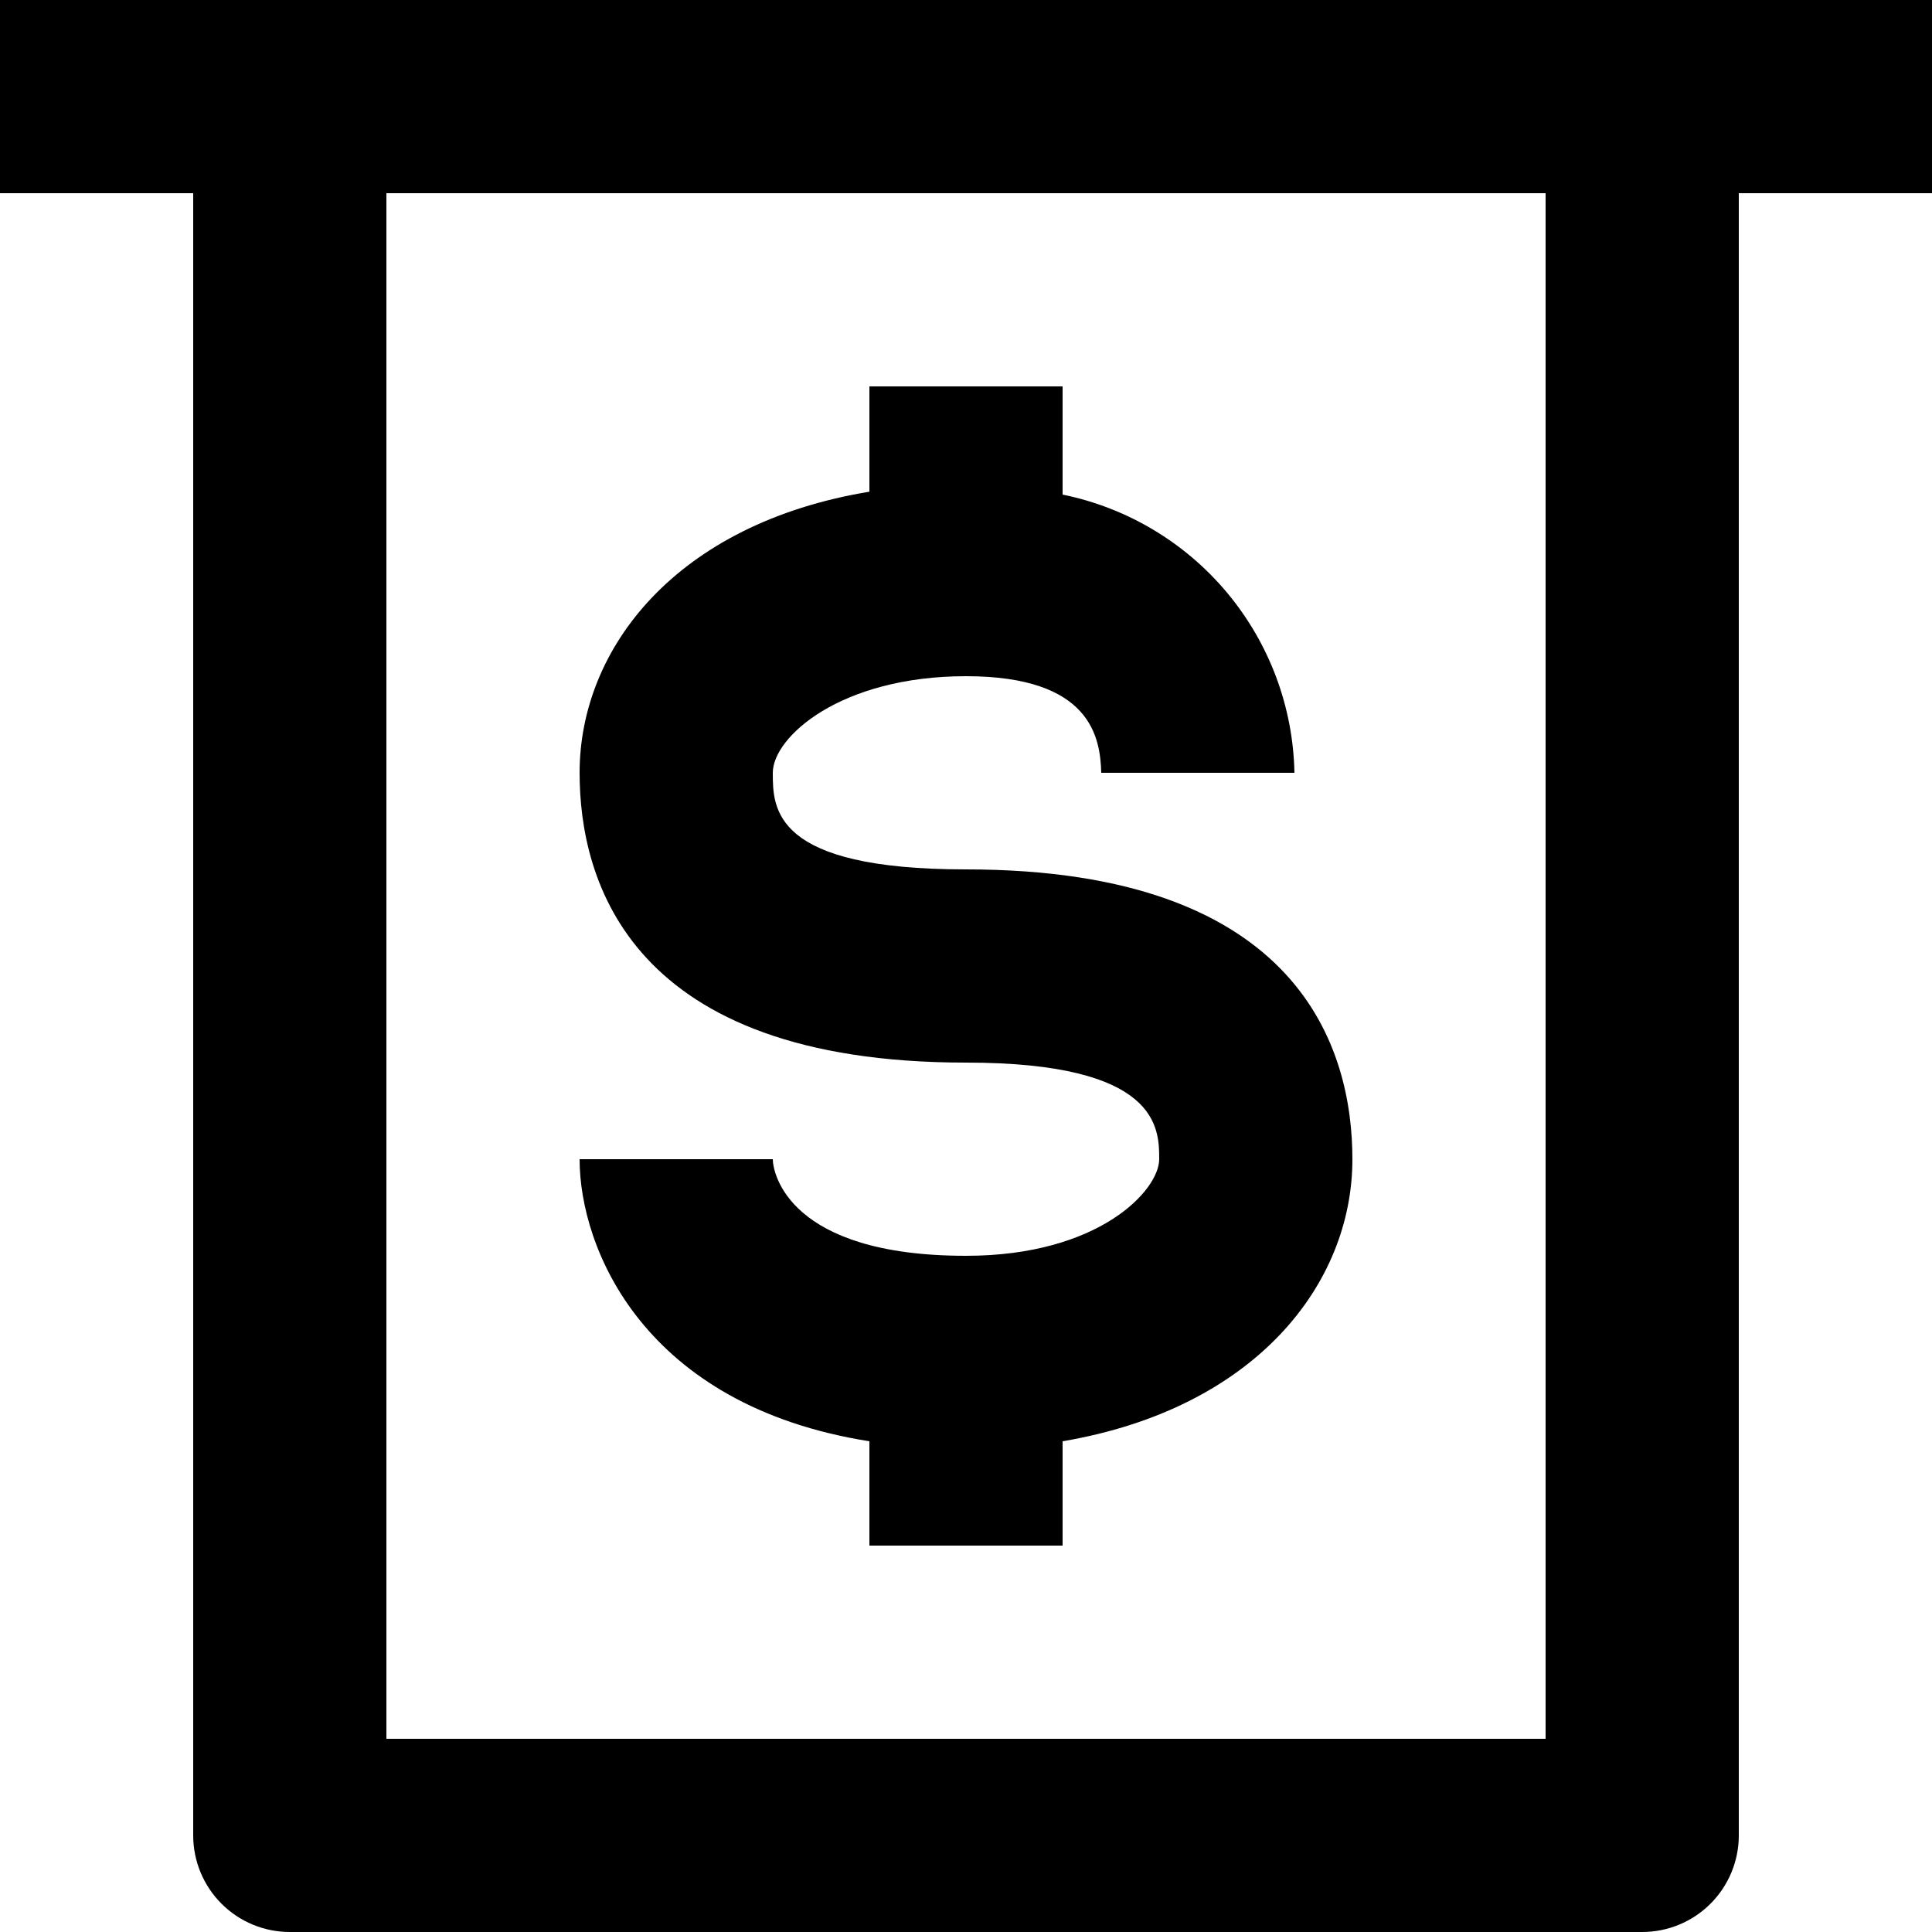
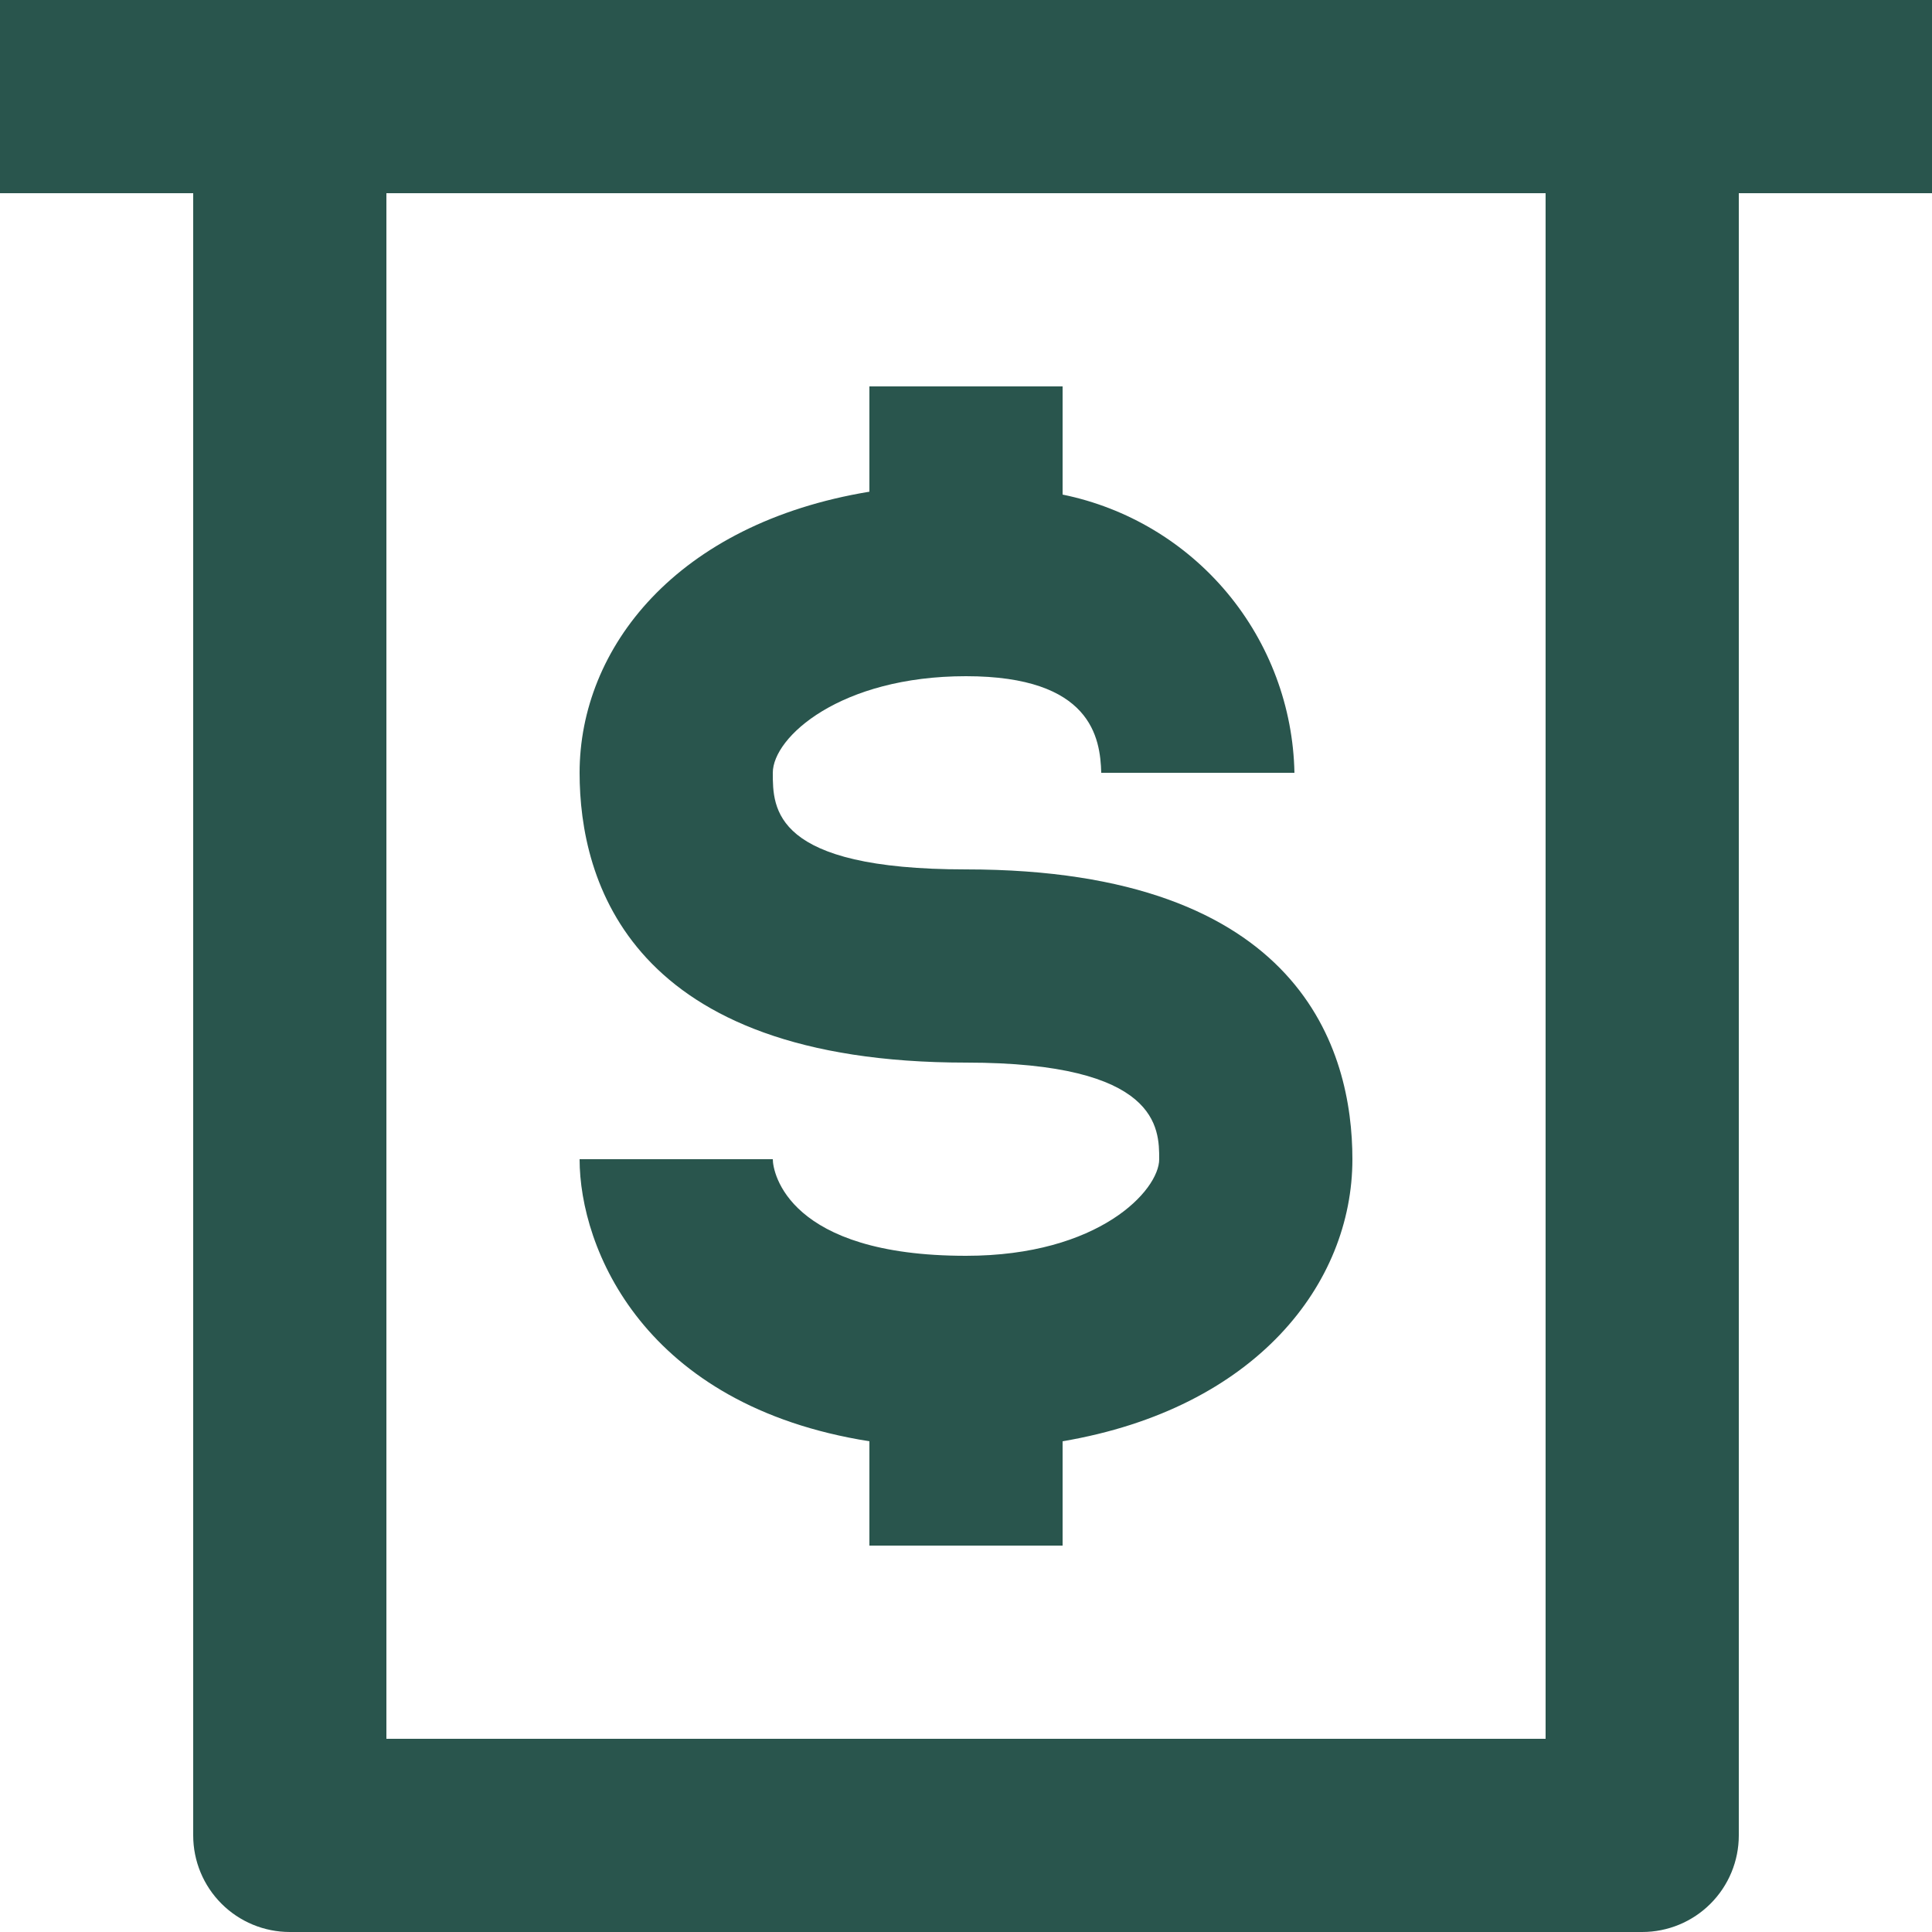
<svg xmlns="http://www.w3.org/2000/svg" width="128" height="128" viewBox="0 0 128 128" fill="none">
-   <path d="M64 83.2C52.224 83.2 51.2 77.696 51.2 76.8H38.4C38.4 82.688 42.624 93.12 57.6 95.488V102.4H70.4V95.488C83.2 93.312 89.6 85.056 89.6 76.8C89.6 69.632 86.272 57.6 64 57.6C51.2 57.6 51.2 53.568 51.2 51.2C51.2 48.832 55.68 44.8 64 44.8C72.32 44.8 72.896 48.896 72.96 51.2H85.76C85.674 46.84 84.105 42.639 81.314 39.289C78.522 35.939 74.673 33.639 70.4 32.768V25.6H57.6V32.576C44.8 34.688 38.4 42.944 38.4 51.2C38.4 58.368 41.728 70.4 64 70.4C76.8 70.4 76.8 74.752 76.8 76.8C76.8 78.848 72.832 83.2 64 83.2Z" fill="black" />
-   <path d="M19.2 0H0V12.8H12.8V121.6C12.8 123.297 13.474 124.925 14.675 126.125C15.875 127.326 17.503 128 19.2 128H108.8C110.497 128 112.125 127.326 113.325 126.125C114.526 124.925 115.2 123.297 115.2 121.6V12.8H128V0H19.2ZM102.4 115.2H25.6V12.8H102.4V115.2Z" fill="black" />
+   <path d="M64 83.2C52.224 83.2 51.2 77.696 51.2 76.8H38.4C38.4 82.688 42.624 93.12 57.6 95.488V102.4H70.4V95.488C83.2 93.312 89.6 85.056 89.6 76.8C89.6 69.632 86.272 57.6 64 57.6C51.2 57.6 51.2 53.568 51.2 51.2C51.2 48.832 55.68 44.8 64 44.8C72.32 44.8 72.896 48.896 72.96 51.2H85.76C85.674 46.84 84.105 42.639 81.314 39.289C78.522 35.939 74.673 33.639 70.4 32.768V25.6H57.6V32.576C44.8 34.688 38.4 42.944 38.4 51.2C38.4 58.368 41.728 70.4 64 70.4C76.8 70.4 76.8 74.752 76.8 76.8C76.8 78.848 72.832 83.2 64 83.2Z" fill="#29554D" />
+   <path d="M19.2 0H0V12.8H12.8V121.6C12.8 123.297 13.474 124.925 14.675 126.125C15.875 127.326 17.503 128 19.2 128H108.8C110.497 128 112.125 127.326 113.325 126.125C114.526 124.925 115.2 123.297 115.2 121.6V12.8H128V0H19.2ZM102.4 115.2H25.6V12.8H102.4V115.2Z" fill="#29554D" />
</svg>
